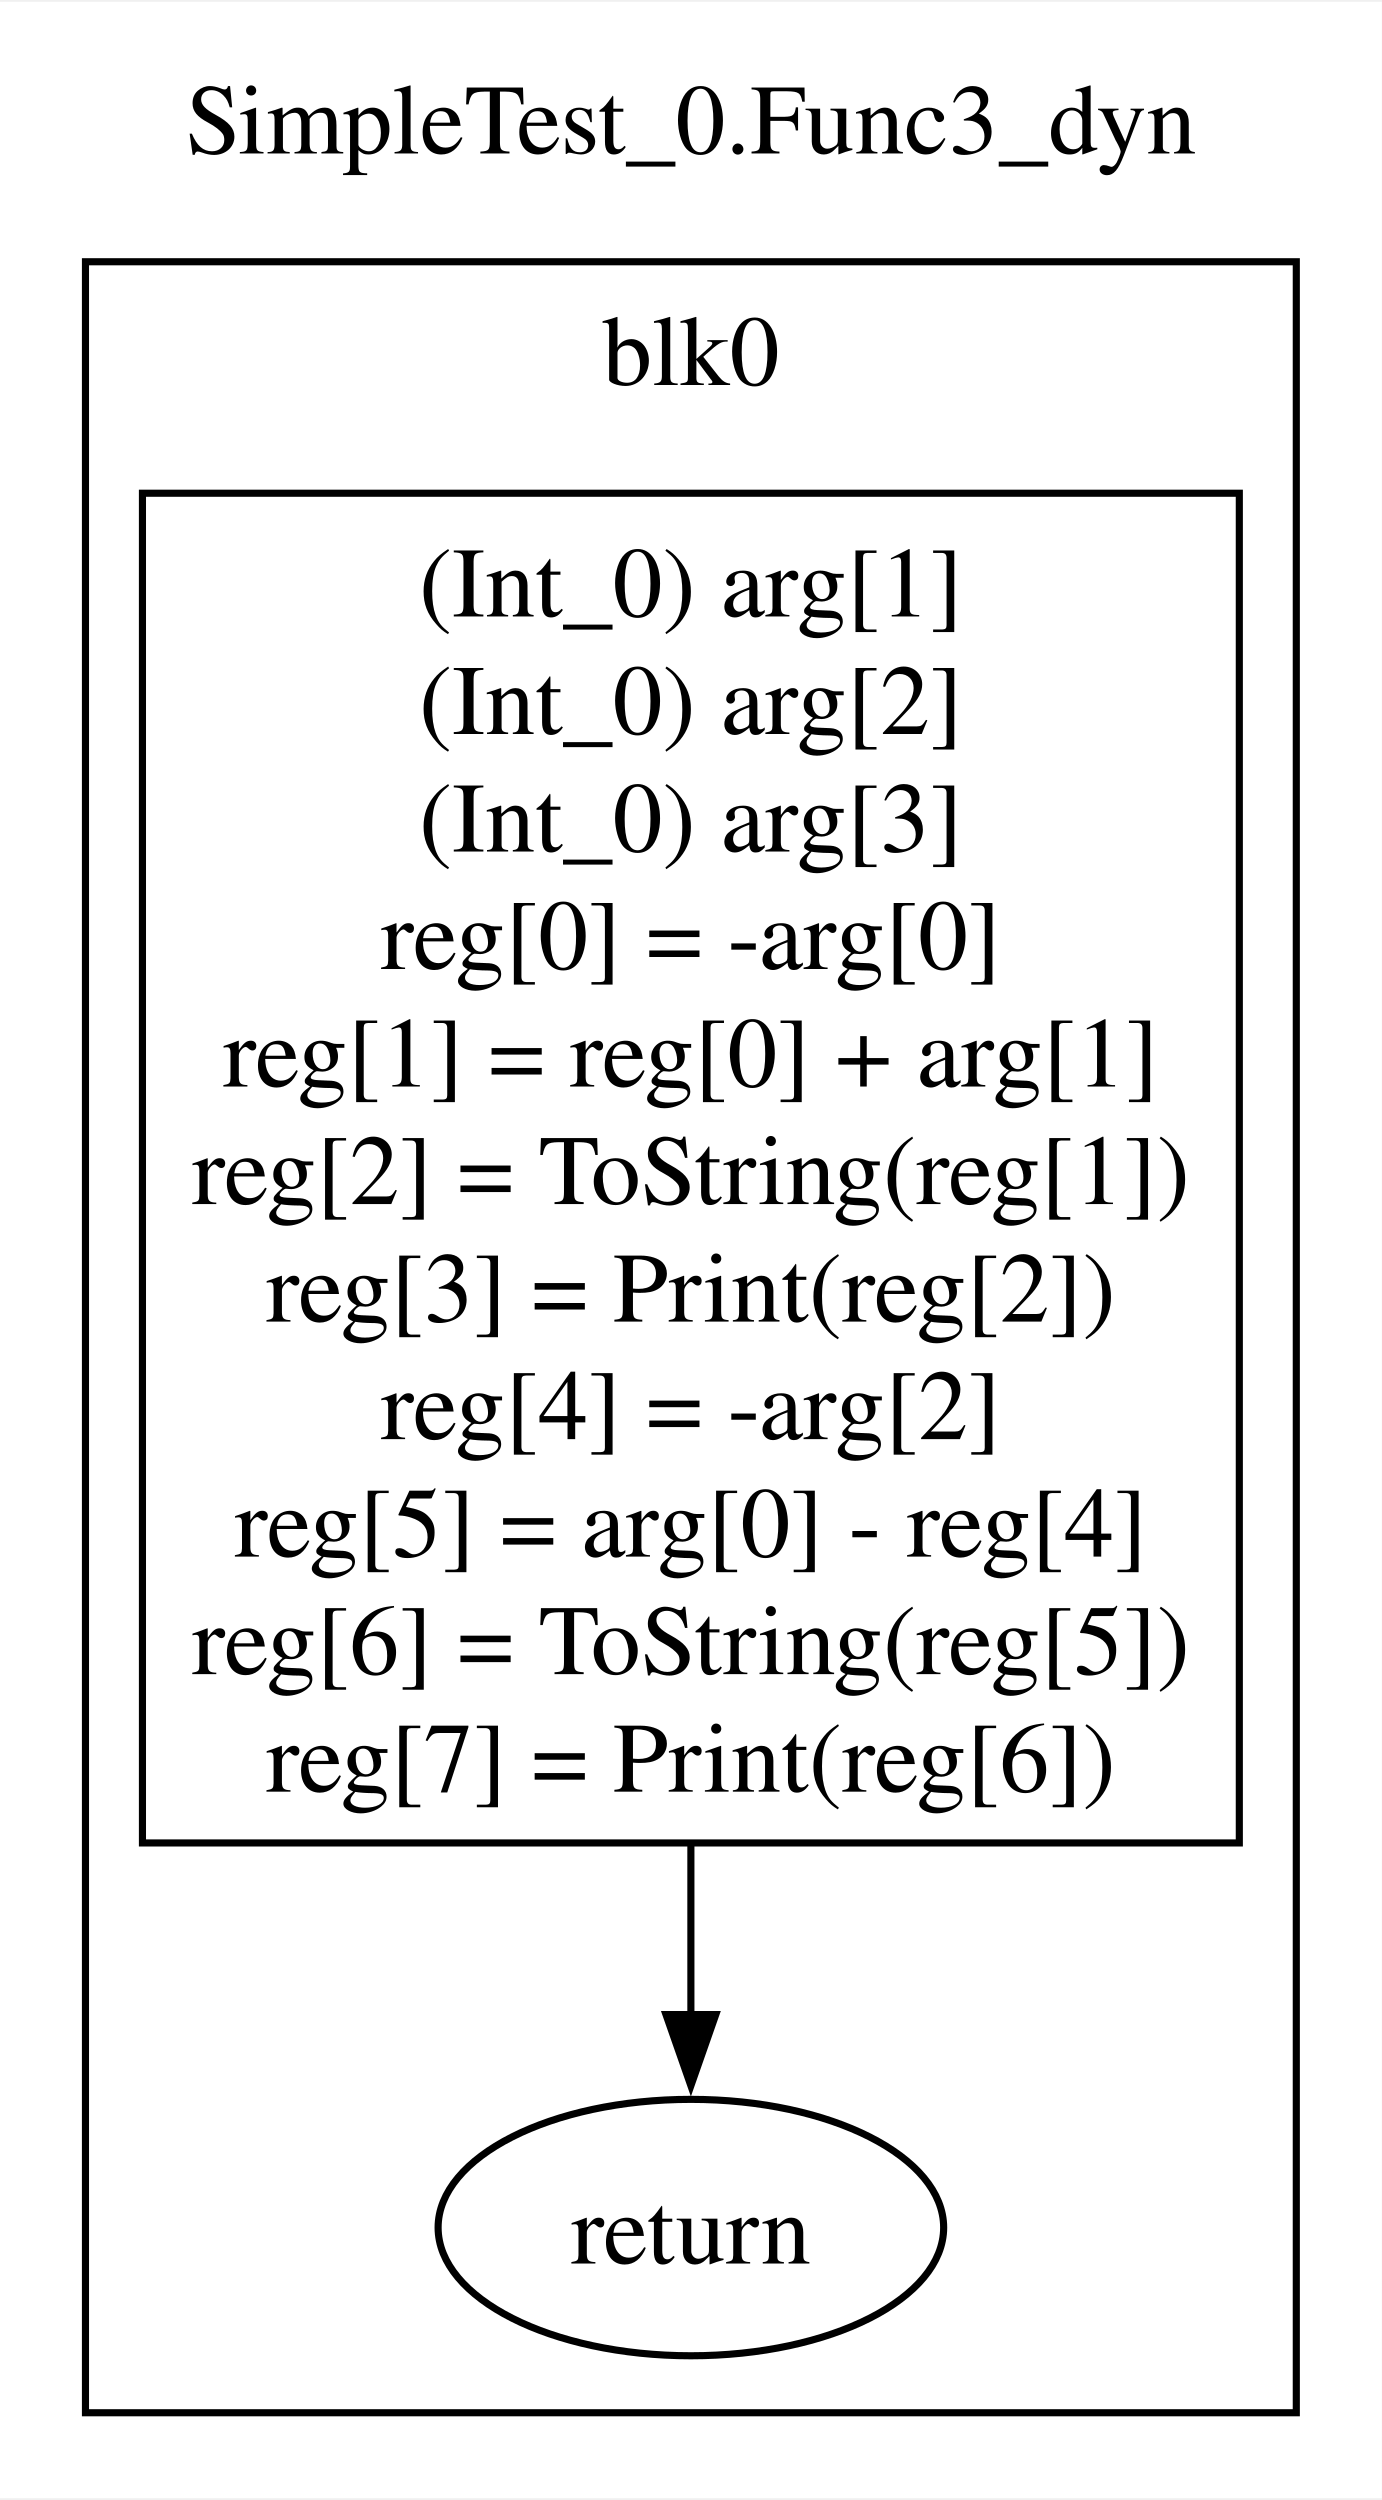
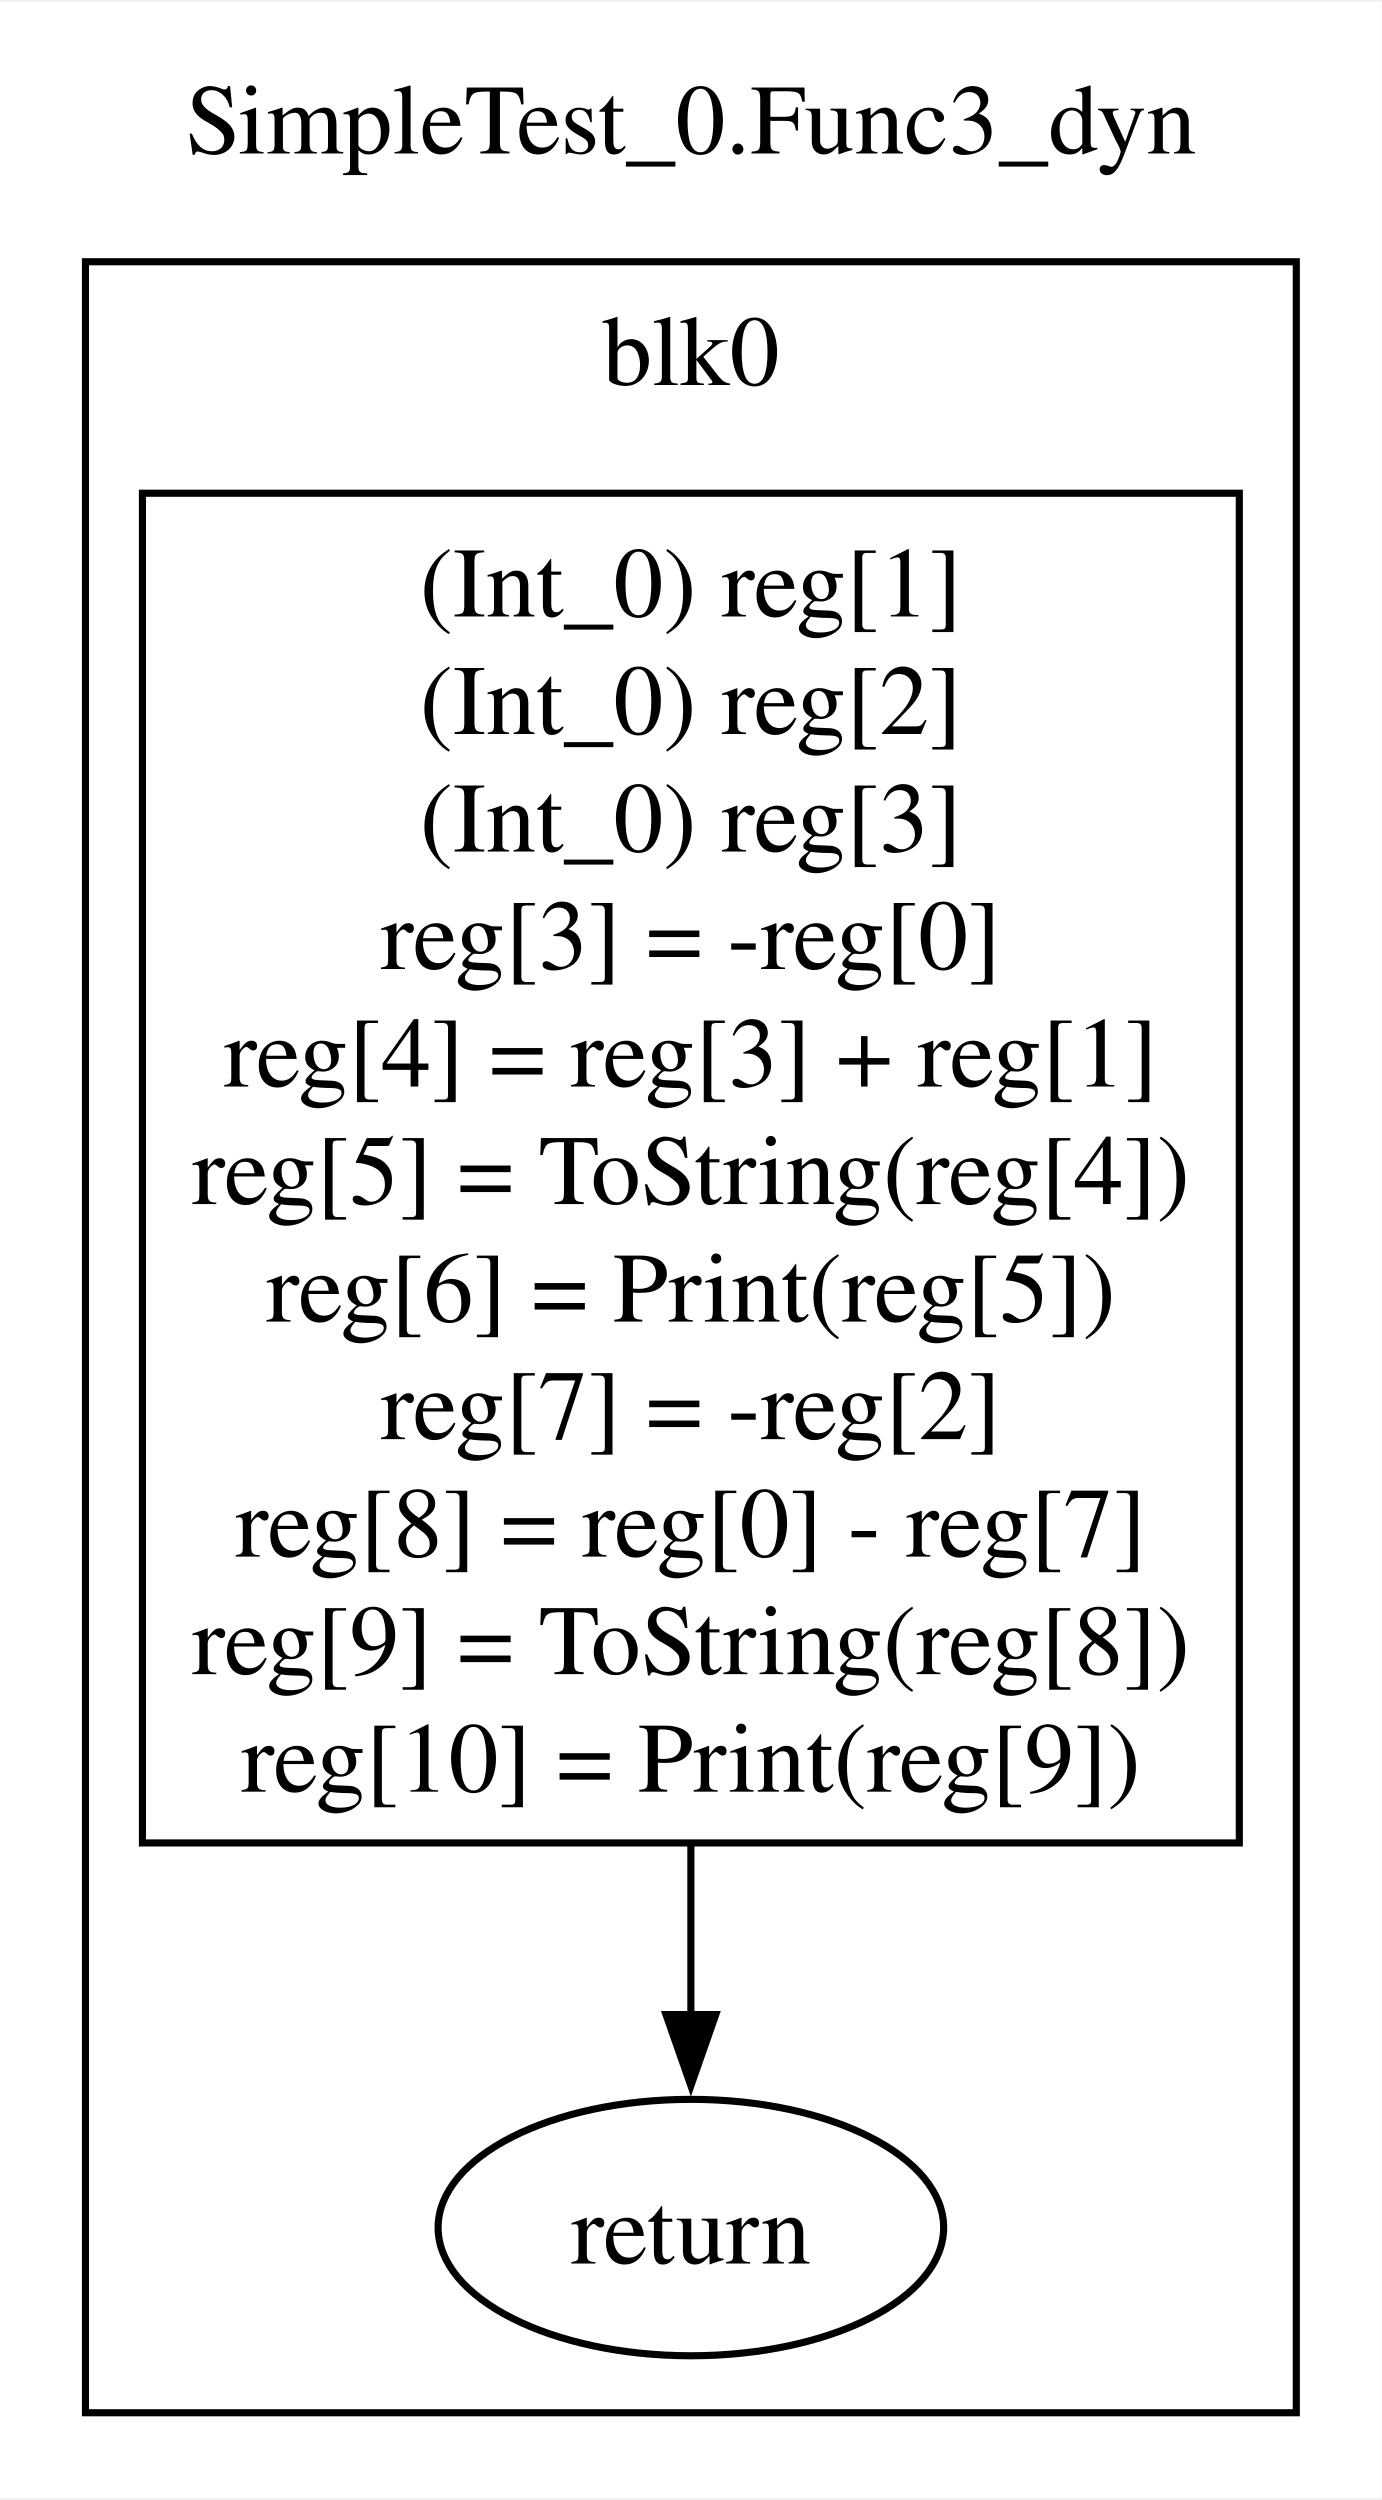
<svg xmlns="http://www.w3.org/2000/svg" width="194pt" height="351pt" viewBox="0.00 0.00 194.00 350.50">
  <g id="graph0" class="graph" transform="scale(1 1) rotate(0) translate(4 346.5)">
    <polygon fill="white" stroke="none" points="-4,4 -4,-346.5 190,-346.5 190,4 -4,4" />
    <text text-anchor="middle" x="93" y="-325.2" font-family="Times,serif" font-size="14.00">SimpleTest_0.Func3_dyn</text>
    <g id="clust1" class="cluster">
      <polygon fill="none" stroke="black" points="8,-8 8,-310 178,-310 178,-8 8,-8" />
      <text text-anchor="middle" x="93" y="-292.7" font-family="Times,serif" font-size="14.00">blk0</text>
    </g>
    <g id="node1" class="node">
      <polygon fill="none" stroke="black" points="170,-277.5 16,-277.5 16,-88 170,-88 170,-277.5" />
-       <text text-anchor="middle" x="93" y="-260.2" font-family="Times,serif" font-size="14.00">(Int_0) arg[1]</text>
-       <text text-anchor="middle" x="93" y="-243.7" font-family="Times,serif" font-size="14.00">(Int_0) arg[2]</text>
-       <text text-anchor="middle" x="93" y="-227.2" font-family="Times,serif" font-size="14.00">(Int_0) arg[3]</text>
-       <text text-anchor="middle" x="93" y="-210.7" font-family="Times,serif" font-size="14.00">reg[0] = -arg[0]</text>
-       <text text-anchor="middle" x="93" y="-194.2" font-family="Times,serif" font-size="14.00">reg[1] = reg[0] + arg[1]</text>
-       <text text-anchor="middle" x="93" y="-177.7" font-family="Times,serif" font-size="14.00">reg[2] = ToString(reg[1])</text>
-       <text text-anchor="middle" x="93" y="-161.2" font-family="Times,serif" font-size="14.00">reg[3] = Print(reg[2])</text>
-       <text text-anchor="middle" x="93" y="-144.7" font-family="Times,serif" font-size="14.00">reg[4] = -arg[2]</text>
-       <text text-anchor="middle" x="93" y="-128.2" font-family="Times,serif" font-size="14.00">reg[5] = arg[0] - reg[4]</text>
-       <text text-anchor="middle" x="93" y="-111.7" font-family="Times,serif" font-size="14.00">reg[6] = ToString(reg[5])</text>
-       <text text-anchor="middle" x="93" y="-95.2" font-family="Times,serif" font-size="14.00">reg[7] = Print(reg[6])</text>
+       <text text-anchor="middle" x="93" y="-260.2" font-family="Times,serif" font-size="14.00">(Int_0) reg[1]</text>
+       <text text-anchor="middle" x="93" y="-243.7" font-family="Times,serif" font-size="14.00">(Int_0) reg[2]</text>
+       <text text-anchor="middle" x="93" y="-227.2" font-family="Times,serif" font-size="14.00">(Int_0) reg[3]</text>
+       <text text-anchor="middle" x="93" y="-210.7" font-family="Times,serif" font-size="14.00">reg[3] = -reg[0]</text>
+       <text text-anchor="middle" x="93" y="-194.2" font-family="Times,serif" font-size="14.00">reg[4] = reg[3] + reg[1]</text>
+       <text text-anchor="middle" x="93" y="-177.7" font-family="Times,serif" font-size="14.00">reg[5] = ToString(reg[4])</text>
+       <text text-anchor="middle" x="93" y="-161.2" font-family="Times,serif" font-size="14.00">reg[6] = Print(reg[5])</text>
+       <text text-anchor="middle" x="93" y="-144.7" font-family="Times,serif" font-size="14.00">reg[7] = -reg[2]</text>
+       <text text-anchor="middle" x="93" y="-128.2" font-family="Times,serif" font-size="14.00">reg[8] = reg[0] - reg[7]</text>
+       <text text-anchor="middle" x="93" y="-111.7" font-family="Times,serif" font-size="14.00">reg[9] = ToString(reg[8])</text>
+       <text text-anchor="middle" x="93" y="-95.2" font-family="Times,serif" font-size="14.00">reg[10] = Print(reg[9])</text>
    </g>
    <g id="node2" class="node">
      <ellipse fill="none" stroke="black" cx="93" cy="-34" rx="35.49" ry="18" />
      <text text-anchor="middle" x="93" y="-28.95" font-family="Times,serif" font-size="14.00">return </text>
    </g>
    <g id="edge1" class="edge">
      <path fill="none" stroke="black" d="M93,-87.57C93,-79.09 93,-71.02 93,-63.85" />
      <polygon fill="black" stroke="black" points="96.5,-63.91 93,-53.91 89.5,-63.91 96.5,-63.91" />
    </g>
  </g>
</svg>
